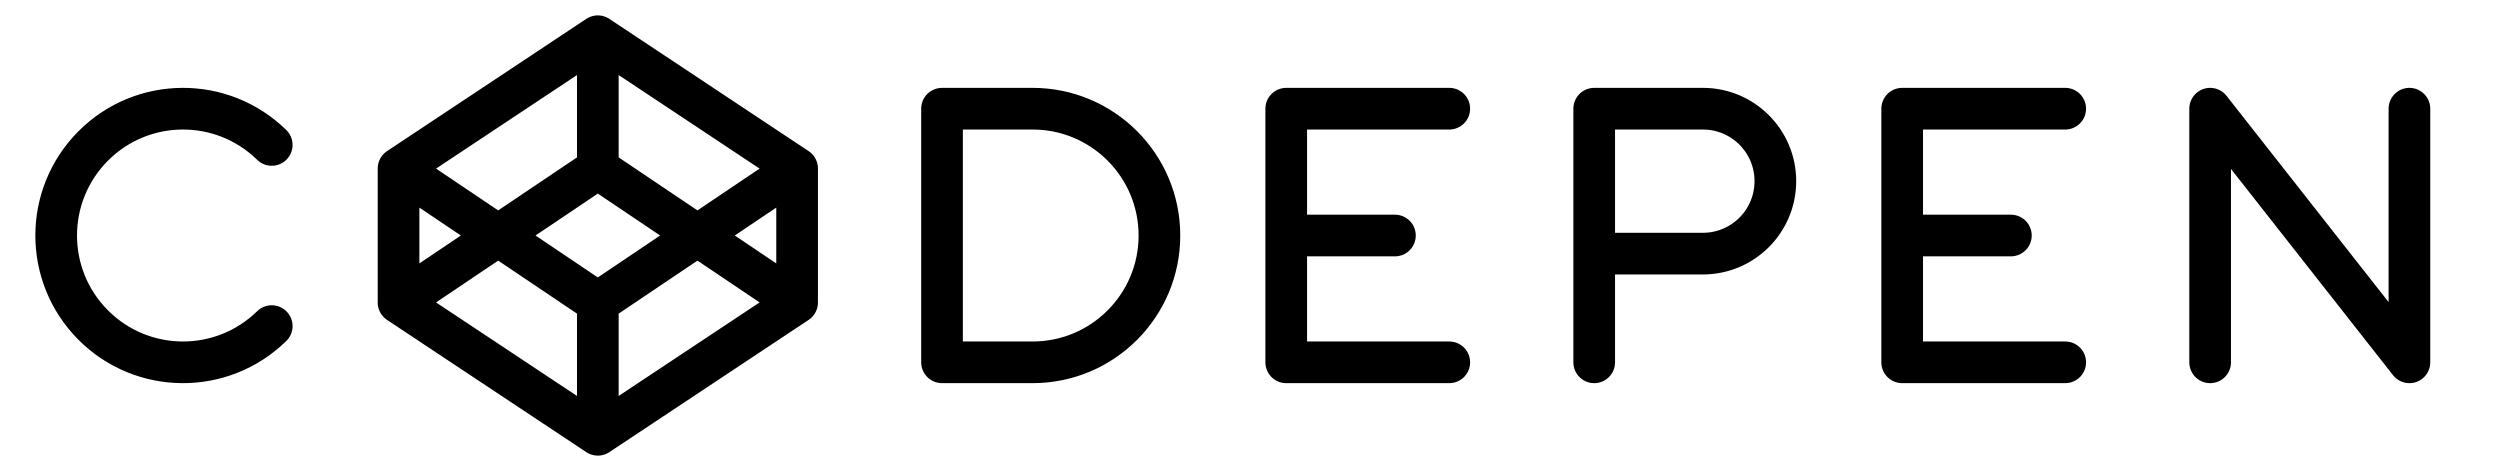
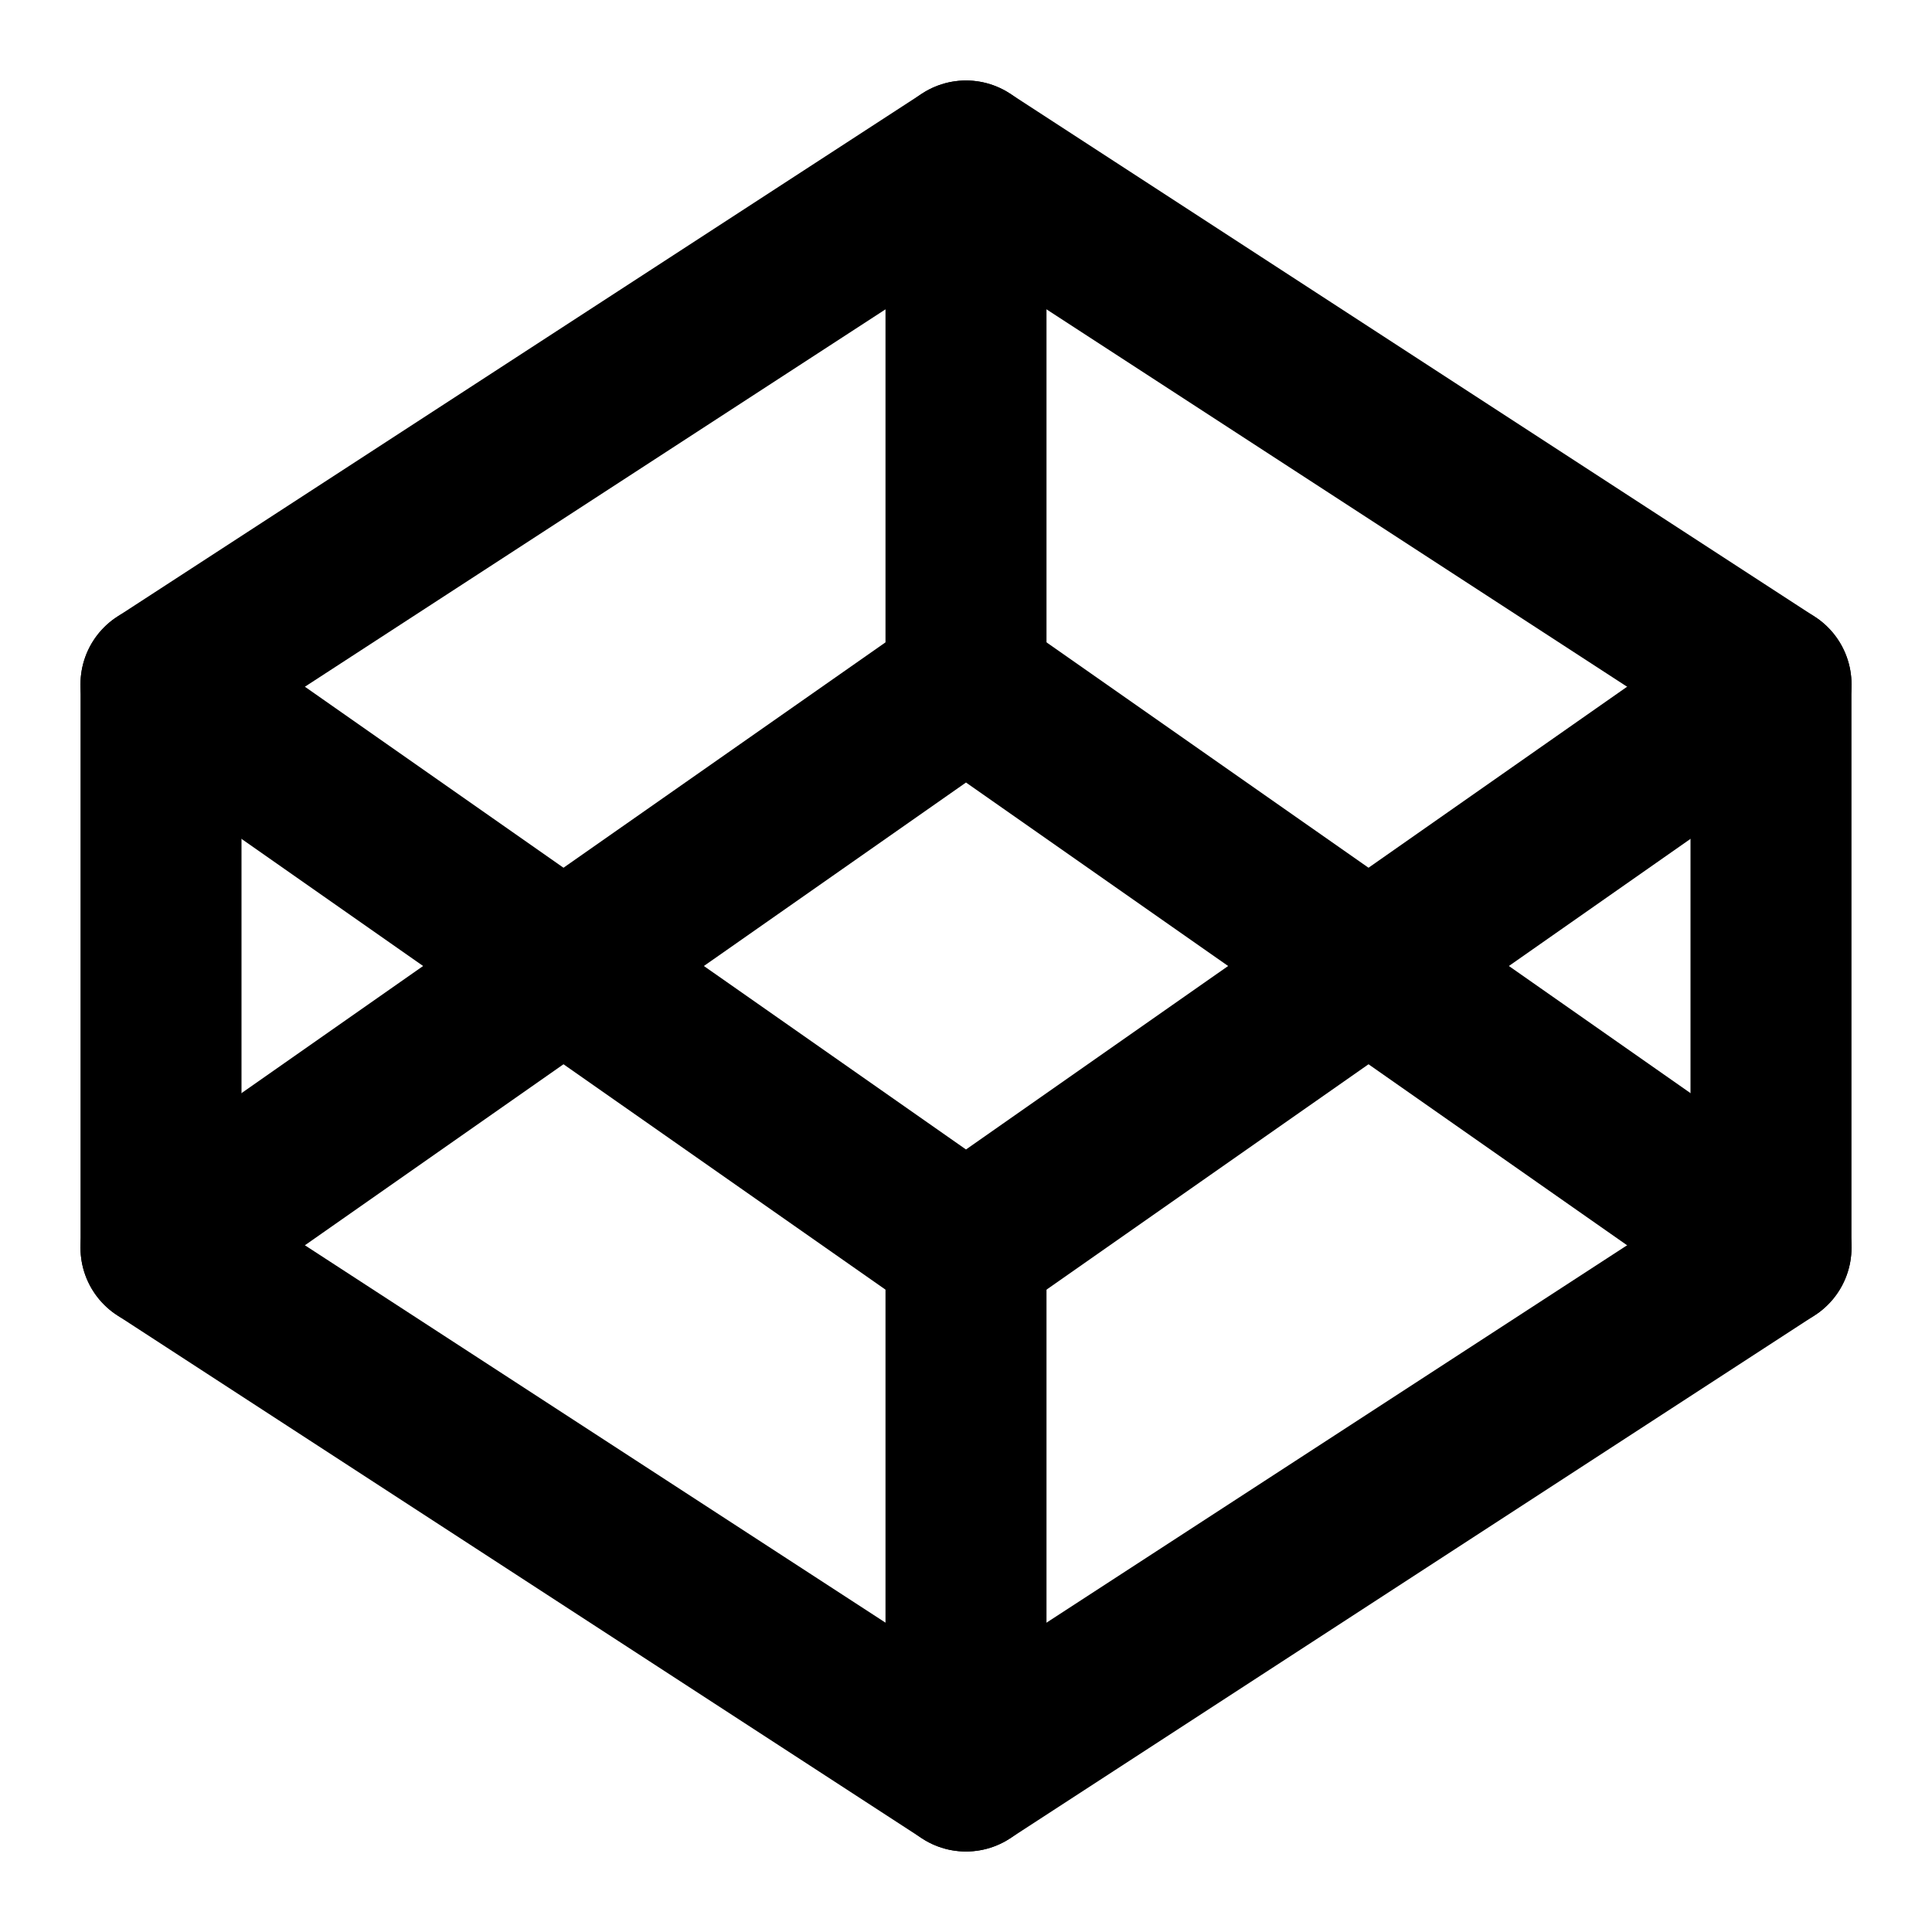
- <svg xmlns="http://www.w3.org/2000/svg" viewBox="0 0 138 26" fill="none" stroke="#000" stroke-width="2.3" stroke-linecap="round" stroke-linejoin="round">
-   <path d="M15 8a7 7 0 1 0 0 10m7-8.7L33 2l11 7.3v7.4L33 24l-11-7.3zm0 0 11 7.4 11-7.4m0 7.4L33 9.3l-11 7.4M33 2v7.3m0 7.4V24M52 6h5a7 7 0 0 1 0 14h-5zm28 0h-9v14h9m-9-7h6m11 1h6a4 4 0 0 0 0-8h-6v14m26-14h-9v14h9m-9-7h6m11 7V6l11 14V6" />
+ <svg xmlns="http://www.w3.org/2000/svg" viewBox="0 0 24 24" fill="none" stroke="currentColor" stroke-width="2" stroke-linecap="round" stroke-linejoin="round">
+   <polygon points="12 2 22 8.5 22 15.5 12 22 2 15.5 2 8.5 12 2" />
+   <line x1="12" y1="22" x2="12" y2="15.5" />
+   <polyline points="22 8.5 12 15.5 2 8.5" />
+   <polyline points="2 15.5 12 8.5 22 15.5" />
+   <line x1="12" y1="2" x2="12" y2="8.5" />
</svg>
